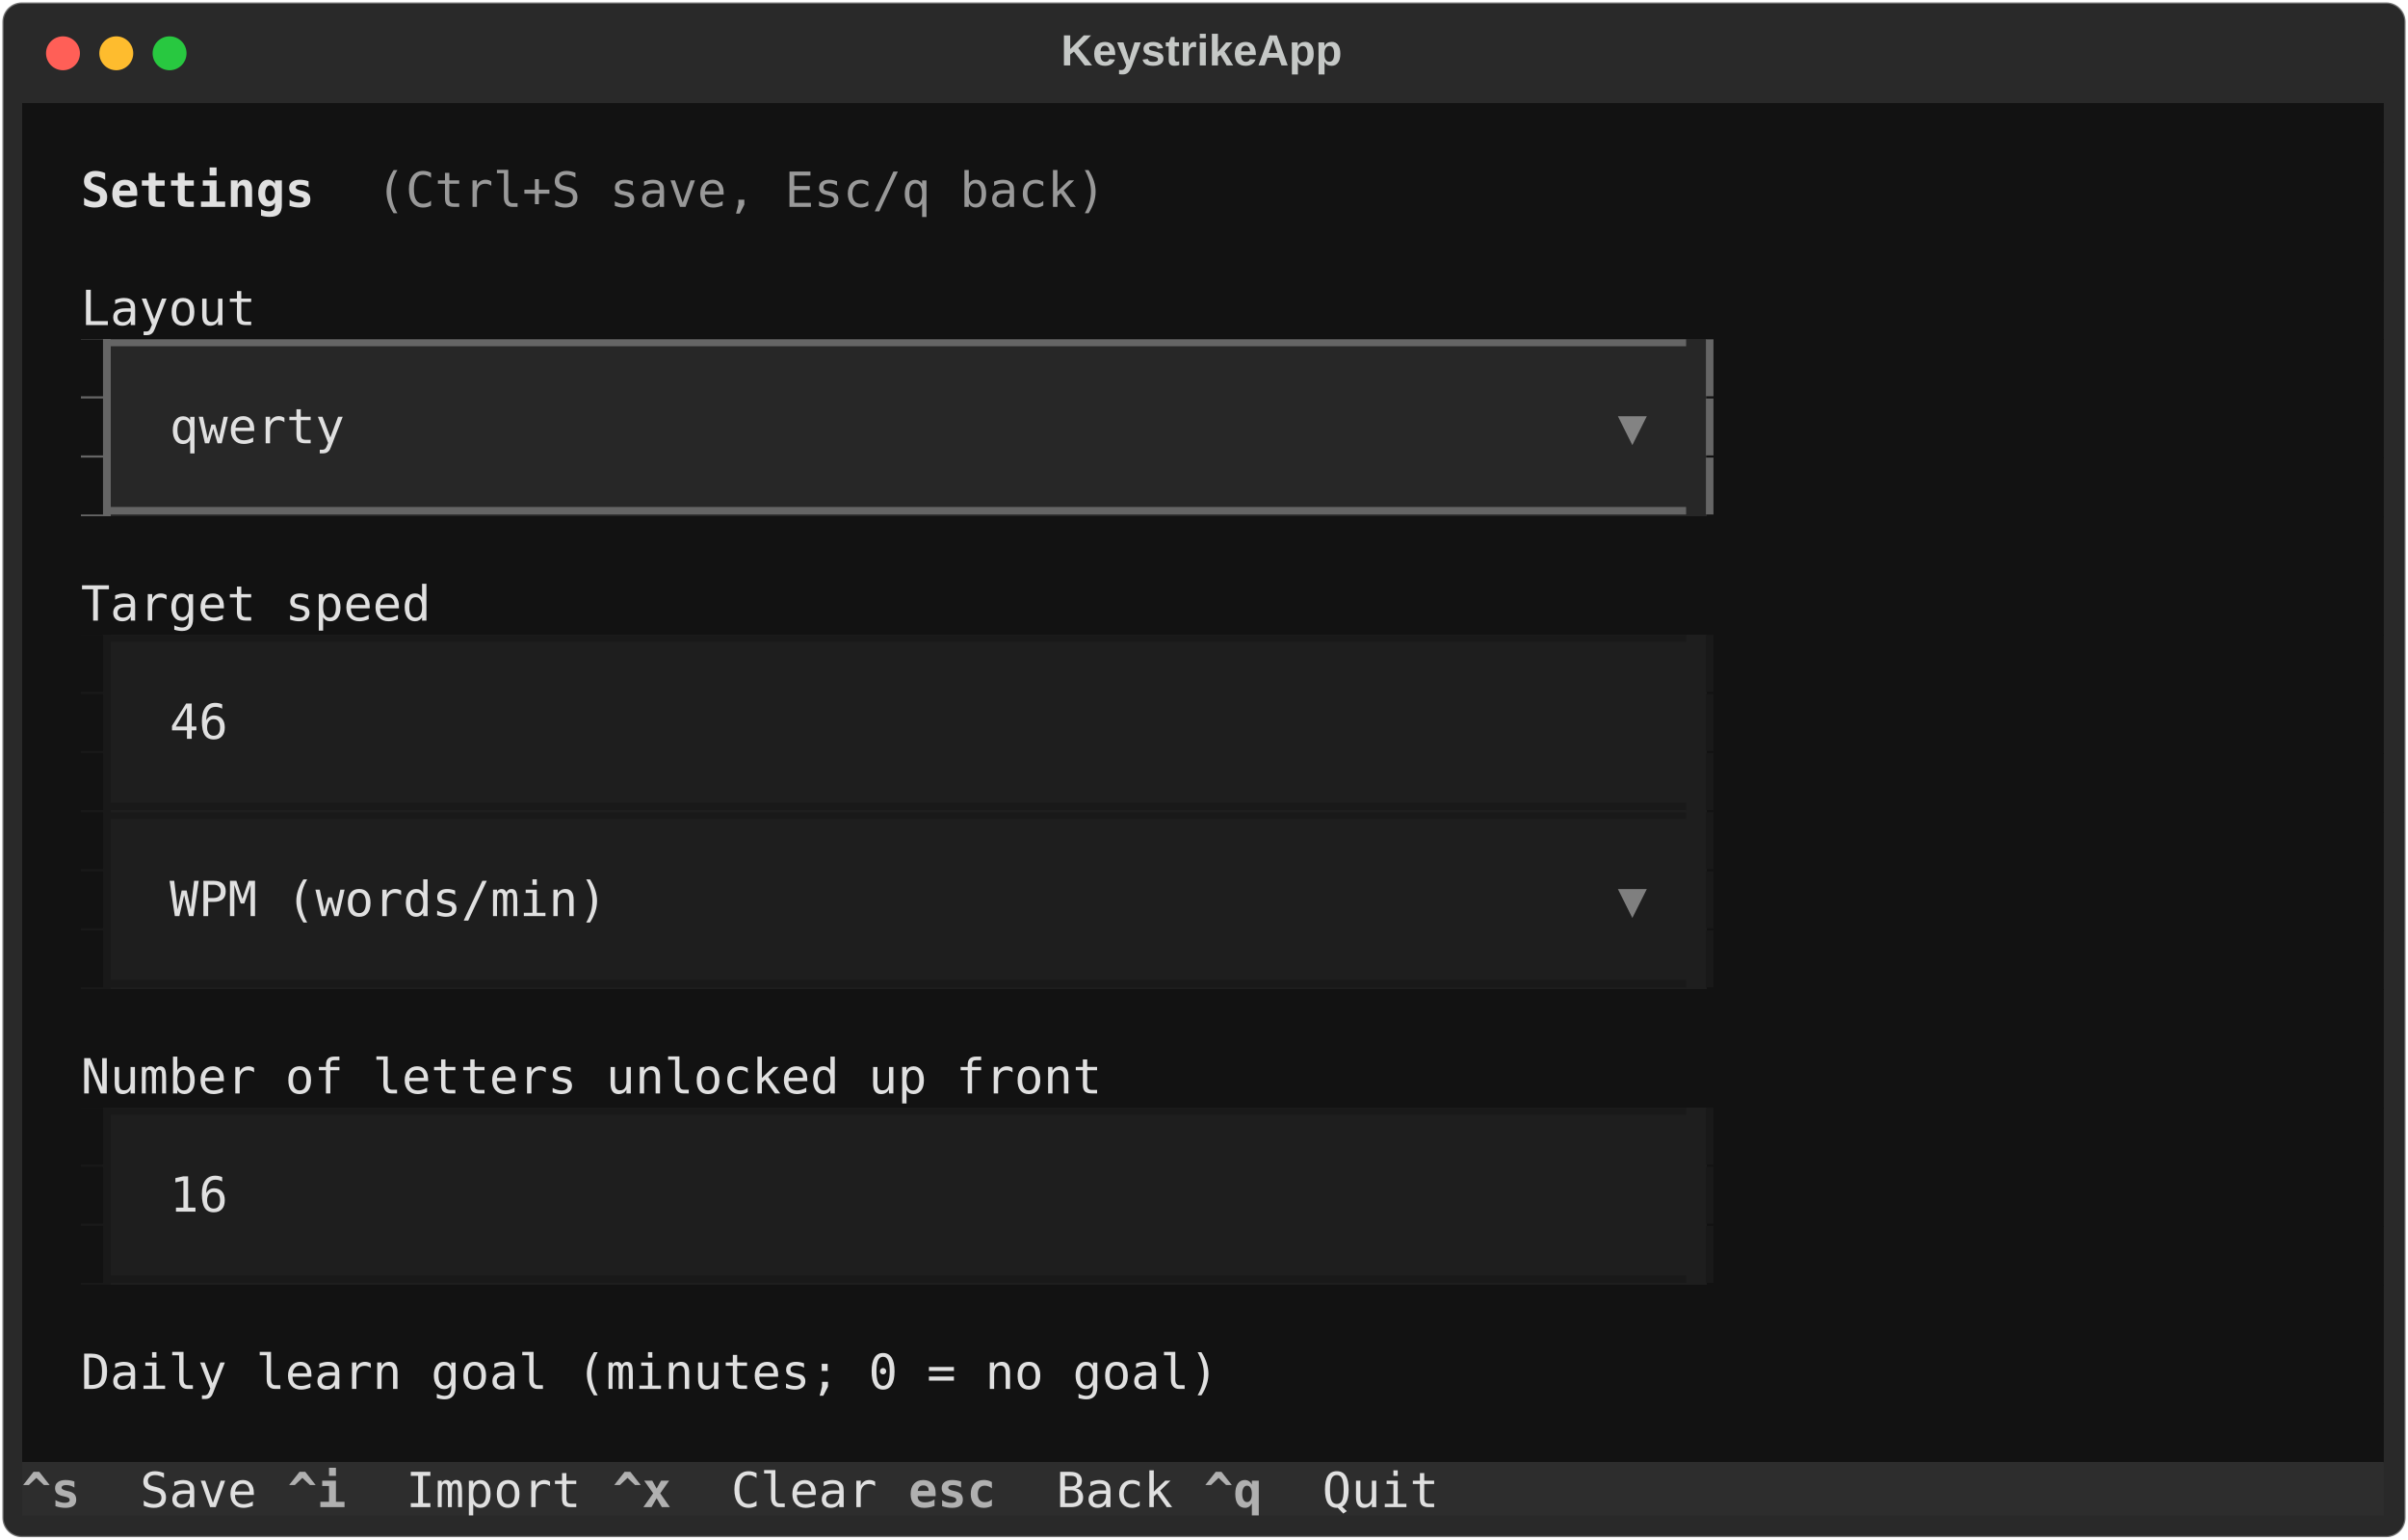
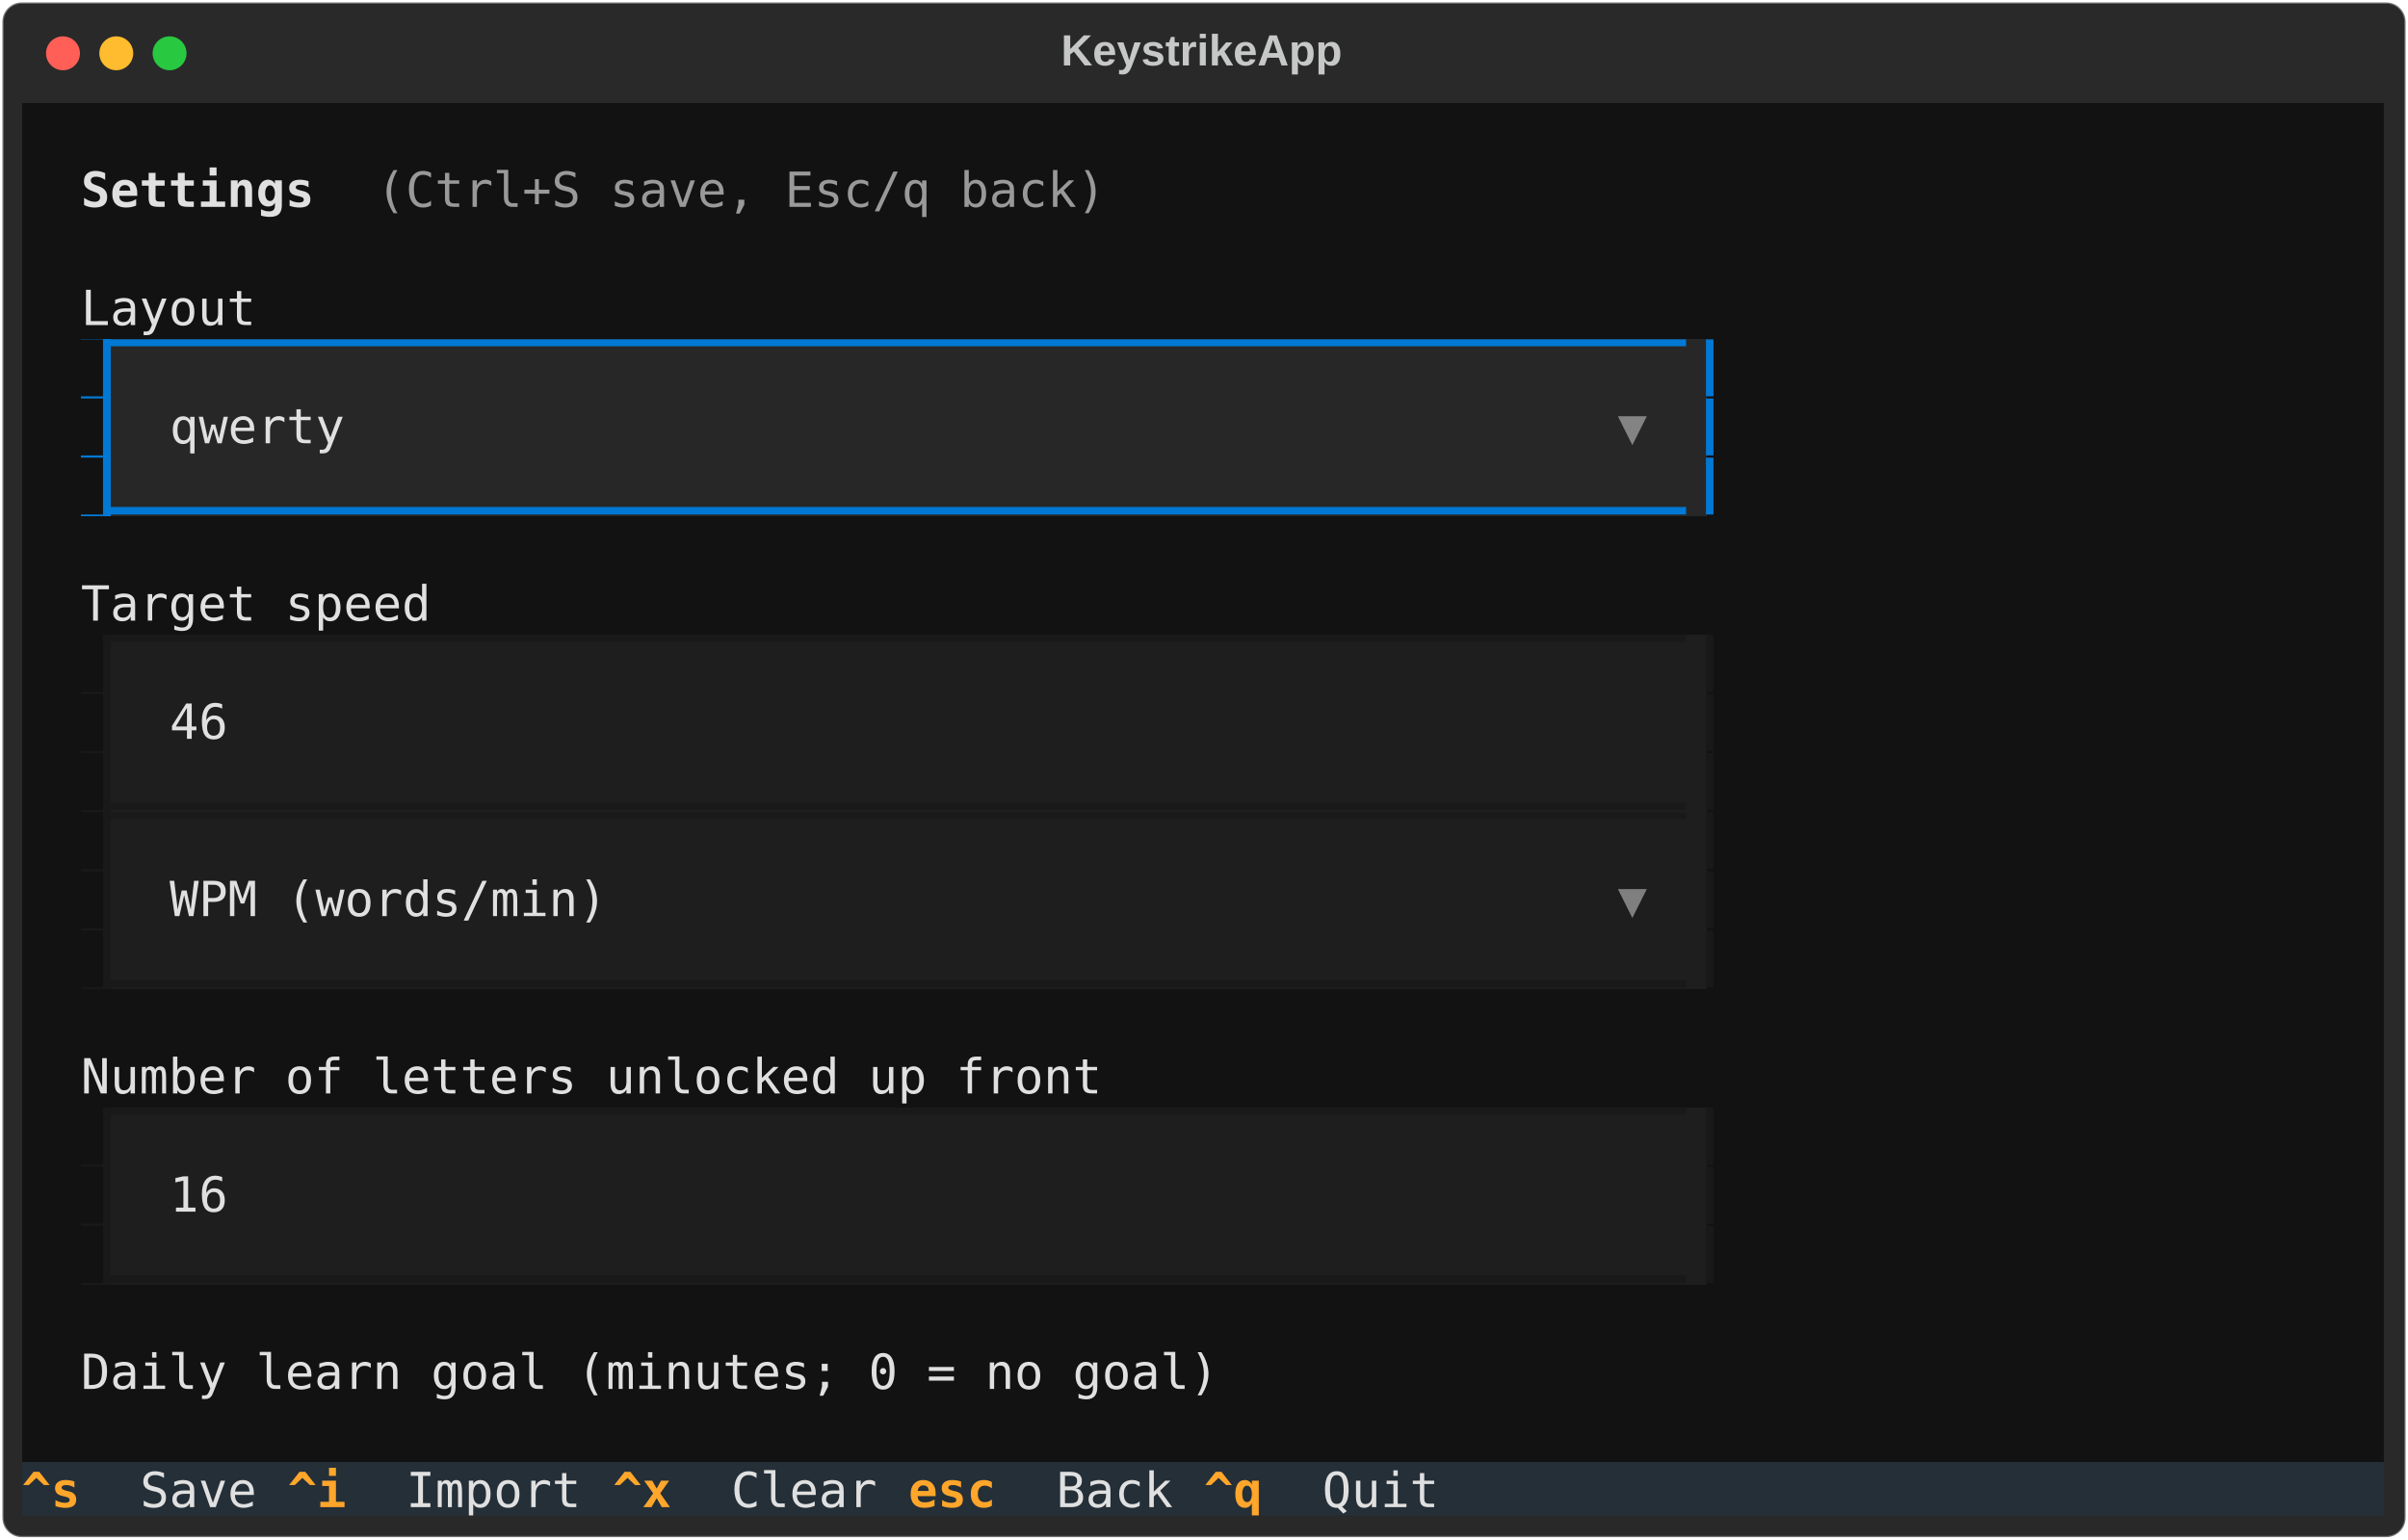
<svg xmlns="http://www.w3.org/2000/svg" class="rich-terminal" viewBox="0 0 994 635.6">
  <style>

    @font-face {
        font-family: "Fira Code";
        src: local("FiraCode-Regular"),
                url("https://cdnjs.cloudflare.com/ajax/libs/firacode/6.2.0/woff2/FiraCode-Regular.woff2") format("woff2"),
                url("https://cdnjs.cloudflare.com/ajax/libs/firacode/6.2.0/woff/FiraCode-Regular.woff") format("woff");
        font-style: normal;
        font-weight: 400;
    }
    @font-face {
        font-family: "Fira Code";
        src: local("FiraCode-Bold"),
                url("https://cdnjs.cloudflare.com/ajax/libs/firacode/6.2.0/woff2/FiraCode-Bold.woff2") format("woff2"),
                url("https://cdnjs.cloudflare.com/ajax/libs/firacode/6.2.0/woff/FiraCode-Bold.woff") format("woff");
        font-style: bold;
        font-weight: 700;
    }

    .terminal-matrix {
        font-family: Fira Code, monospace;
        font-size: 20px;
        line-height: 24.4px;
        font-variant-east-asian: full-width;
    }

    .terminal-title {
        font-size: 18px;
        font-weight: bold;
        font-family: arial;
    }

    .terminal-r1 { fill: #c5c8c6 }
.terminal-r2 { fill: #e0e0e0;font-weight: bold }
.terminal-r3 { fill: #e0e0e0 }
.terminal-r4 { fill: #999999 }
.terminal-r5 { fill: #121212 }
- .terminal-r6 { fill: #656565 }
+ .terminal-r6 { fill: #0178d4 }
.terminal-r7 { fill: #838383 }
.terminal-r8 { fill: #191919 }
.terminal-r9 { fill: #7f7f7f }
- .terminal-r10 { fill: #b0b0b0;font-weight: bold }
+ .terminal-r10 { fill: #ffa62b;font-weight: bold }
    </style>
  <defs>
    <clipPath id="terminal-clip-terminal">
      <rect x="0" y="0" width="975.0" height="584.6" />
    </clipPath>
    <clipPath id="terminal-line-0">
      <rect x="0" y="1.5" width="976" height="24.65" />
    </clipPath>
    <clipPath id="terminal-line-1">
      <rect x="0" y="25.9" width="976" height="24.65" />
    </clipPath>
    <clipPath id="terminal-line-2">
      <rect x="0" y="50.3" width="976" height="24.65" />
    </clipPath>
    <clipPath id="terminal-line-3">
      <rect x="0" y="74.7" width="976" height="24.65" />
    </clipPath>
    <clipPath id="terminal-line-4">
      <rect x="0" y="99.1" width="976" height="24.65" />
    </clipPath>
    <clipPath id="terminal-line-5">
      <rect x="0" y="123.5" width="976" height="24.65" />
    </clipPath>
    <clipPath id="terminal-line-6">
      <rect x="0" y="147.9" width="976" height="24.65" />
    </clipPath>
    <clipPath id="terminal-line-7">
      <rect x="0" y="172.3" width="976" height="24.65" />
    </clipPath>
    <clipPath id="terminal-line-8">
      <rect x="0" y="196.7" width="976" height="24.65" />
    </clipPath>
    <clipPath id="terminal-line-9">
      <rect x="0" y="221.1" width="976" height="24.65" />
    </clipPath>
    <clipPath id="terminal-line-10">
      <rect x="0" y="245.5" width="976" height="24.65" />
    </clipPath>
    <clipPath id="terminal-line-11">
      <rect x="0" y="269.9" width="976" height="24.65" />
    </clipPath>
    <clipPath id="terminal-line-12">
      <rect x="0" y="294.3" width="976" height="24.65" />
    </clipPath>
    <clipPath id="terminal-line-13">
      <rect x="0" y="318.7" width="976" height="24.65" />
    </clipPath>
    <clipPath id="terminal-line-14">
      <rect x="0" y="343.1" width="976" height="24.65" />
    </clipPath>
    <clipPath id="terminal-line-15">
      <rect x="0" y="367.5" width="976" height="24.65" />
    </clipPath>
    <clipPath id="terminal-line-16">
      <rect x="0" y="391.9" width="976" height="24.65" />
    </clipPath>
    <clipPath id="terminal-line-17">
      <rect x="0" y="416.3" width="976" height="24.65" />
    </clipPath>
    <clipPath id="terminal-line-18">
      <rect x="0" y="440.7" width="976" height="24.65" />
    </clipPath>
    <clipPath id="terminal-line-19">
      <rect x="0" y="465.1" width="976" height="24.65" />
    </clipPath>
    <clipPath id="terminal-line-20">
      <rect x="0" y="489.5" width="976" height="24.65" />
    </clipPath>
    <clipPath id="terminal-line-21">
      <rect x="0" y="513.9" width="976" height="24.65" />
    </clipPath>
    <clipPath id="terminal-line-22">
      <rect x="0" y="538.3" width="976" height="24.65" />
    </clipPath>
  </defs>
  <rect fill="#292929" stroke="rgba(255,255,255,0.35)" stroke-width="1" x="1" y="1" width="992" height="633.6" rx="8" />
  <text class="terminal-title" fill="#c5c8c6" text-anchor="middle" x="496" y="27">KeystrikeApp</text>
  <g transform="translate(26,22)">
    <circle cx="0" cy="0" r="7" fill="#ff5f57" />
    <circle cx="22" cy="0" r="7" fill="#febc2e" />
    <circle cx="44" cy="0" r="7" fill="#28c840" />
  </g>
  <g transform="translate(9, 41)" clip-path="url(#terminal-clip-terminal)">
    <rect fill="#121212" x="0" y="1.5" width="976" height="24.65" shape-rendering="crispEdges" />
    <rect fill="#121212" x="0" y="25.9" width="24.4" height="24.65" shape-rendering="crispEdges" />
    <rect fill="#121212" x="24.4" y="25.9" width="97.6" height="24.65" shape-rendering="crispEdges" />
    <rect fill="#121212" x="122" y="25.9" width="24.4" height="24.65" shape-rendering="crispEdges" />
    <rect fill="#121212" x="146.4" y="25.9" width="305" height="24.65" shape-rendering="crispEdges" />
    <rect fill="#121212" x="451.4" y="25.9" width="524.6" height="24.65" shape-rendering="crispEdges" />
    <rect fill="#121212" x="0" y="50.3" width="976" height="24.65" shape-rendering="crispEdges" />
    <rect fill="#121212" x="0" y="74.7" width="24.4" height="24.65" shape-rendering="crispEdges" />
    <rect fill="#121212" x="24.4" y="74.7" width="73.2" height="24.65" shape-rendering="crispEdges" />
    <rect fill="#121212" x="97.6" y="74.7" width="878.4" height="24.65" shape-rendering="crispEdges" />
    <rect fill="#121212" x="0" y="99.1" width="24.4" height="24.65" shape-rendering="crispEdges" />
-     <rect fill="#656565" x="24.4" y="99.1" width="12.2" height="24.65" shape-rendering="crispEdges" />
+     <rect fill="#0178d4" x="24.4" y="99.1" width="12.2" height="24.65" shape-rendering="crispEdges" />
    <rect fill="#272727" x="36.6" y="99.1" width="658.8" height="24.65" shape-rendering="crispEdges" />
    <rect fill="#121212" x="695.4" y="99.1" width="12.2" height="24.65" shape-rendering="crispEdges" />
    <rect fill="#121212" x="707.6" y="99.1" width="268.4" height="24.65" shape-rendering="crispEdges" />
    <rect fill="#121212" x="0" y="123.5" width="24.4" height="24.65" shape-rendering="crispEdges" />
-     <rect fill="#656565" x="24.4" y="123.5" width="12.2" height="24.65" shape-rendering="crispEdges" />
+     <rect fill="#0178d4" x="24.4" y="123.5" width="12.2" height="24.65" shape-rendering="crispEdges" />
    <rect fill="#272727" x="36.6" y="123.5" width="24.4" height="24.65" shape-rendering="crispEdges" />
    <rect fill="#272727" x="61" y="123.5" width="73.2" height="24.65" shape-rendering="crispEdges" />
    <rect fill="#272727" x="134.2" y="123.5" width="524.6" height="24.65" shape-rendering="crispEdges" />
    <rect fill="#272727" x="658.8" y="123.5" width="12.2" height="24.65" shape-rendering="crispEdges" />
    <rect fill="#272727" x="671" y="123.5" width="24.4" height="24.65" shape-rendering="crispEdges" />
    <rect fill="#121212" x="695.4" y="123.5" width="12.2" height="24.65" shape-rendering="crispEdges" />
    <rect fill="#121212" x="707.6" y="123.5" width="268.4" height="24.65" shape-rendering="crispEdges" />
    <rect fill="#121212" x="0" y="147.9" width="24.4" height="24.65" shape-rendering="crispEdges" />
-     <rect fill="#656565" x="24.4" y="147.9" width="12.2" height="24.65" shape-rendering="crispEdges" />
+     <rect fill="#0178d4" x="24.4" y="147.9" width="12.2" height="24.65" shape-rendering="crispEdges" />
    <rect fill="#272727" x="36.6" y="147.9" width="658.8" height="24.65" shape-rendering="crispEdges" />
    <rect fill="#121212" x="695.4" y="147.9" width="12.2" height="24.65" shape-rendering="crispEdges" />
    <rect fill="#121212" x="707.6" y="147.9" width="268.4" height="24.65" shape-rendering="crispEdges" />
    <rect fill="#121212" x="0" y="172.3" width="976" height="24.65" shape-rendering="crispEdges" />
    <rect fill="#121212" x="0" y="196.7" width="24.4" height="24.65" shape-rendering="crispEdges" />
    <rect fill="#121212" x="24.4" y="196.7" width="146.4" height="24.65" shape-rendering="crispEdges" />
    <rect fill="#121212" x="170.8" y="196.7" width="805.2" height="24.65" shape-rendering="crispEdges" />
    <rect fill="#121212" x="0" y="221.1" width="24.4" height="24.65" shape-rendering="crispEdges" />
    <rect fill="#191919" x="24.4" y="221.1" width="12.2" height="24.65" shape-rendering="crispEdges" />
    <rect fill="#1e1e1e" x="36.6" y="221.1" width="658.8" height="24.65" shape-rendering="crispEdges" />
    <rect fill="#121212" x="695.4" y="221.1" width="12.2" height="24.65" shape-rendering="crispEdges" />
    <rect fill="#121212" x="707.6" y="221.1" width="268.4" height="24.65" shape-rendering="crispEdges" />
    <rect fill="#121212" x="0" y="245.5" width="24.4" height="24.65" shape-rendering="crispEdges" />
    <rect fill="#191919" x="24.4" y="245.5" width="12.2" height="24.65" shape-rendering="crispEdges" />
    <rect fill="#1e1e1e" x="36.6" y="245.5" width="24.4" height="24.65" shape-rendering="crispEdges" />
    <rect fill="#1e1e1e" x="61" y="245.5" width="610" height="24.65" shape-rendering="crispEdges" />
    <rect fill="#1e1e1e" x="671" y="245.5" width="24.4" height="24.65" shape-rendering="crispEdges" />
    <rect fill="#121212" x="695.4" y="245.5" width="12.2" height="24.65" shape-rendering="crispEdges" />
    <rect fill="#121212" x="707.6" y="245.5" width="268.4" height="24.65" shape-rendering="crispEdges" />
    <rect fill="#121212" x="0" y="269.9" width="24.4" height="24.65" shape-rendering="crispEdges" />
    <rect fill="#191919" x="24.4" y="269.9" width="12.2" height="24.65" shape-rendering="crispEdges" />
    <rect fill="#1e1e1e" x="36.6" y="269.9" width="658.8" height="24.65" shape-rendering="crispEdges" />
    <rect fill="#121212" x="695.4" y="269.9" width="12.2" height="24.65" shape-rendering="crispEdges" />
    <rect fill="#121212" x="707.6" y="269.9" width="268.4" height="24.65" shape-rendering="crispEdges" />
    <rect fill="#121212" x="0" y="294.3" width="24.4" height="24.65" shape-rendering="crispEdges" />
    <rect fill="#191919" x="24.4" y="294.3" width="12.2" height="24.65" shape-rendering="crispEdges" />
    <rect fill="#1e1e1e" x="36.6" y="294.3" width="658.8" height="24.65" shape-rendering="crispEdges" />
    <rect fill="#121212" x="695.4" y="294.3" width="12.2" height="24.65" shape-rendering="crispEdges" />
    <rect fill="#121212" x="707.6" y="294.3" width="268.4" height="24.65" shape-rendering="crispEdges" />
    <rect fill="#121212" x="0" y="318.7" width="24.4" height="24.65" shape-rendering="crispEdges" />
    <rect fill="#191919" x="24.4" y="318.7" width="12.2" height="24.65" shape-rendering="crispEdges" />
    <rect fill="#1e1e1e" x="36.6" y="318.7" width="24.4" height="24.65" shape-rendering="crispEdges" />
    <rect fill="#1e1e1e" x="61" y="318.7" width="183" height="24.65" shape-rendering="crispEdges" />
    <rect fill="#1e1e1e" x="244" y="318.7" width="414.8" height="24.65" shape-rendering="crispEdges" />
    <rect fill="#1e1e1e" x="658.8" y="318.7" width="12.2" height="24.65" shape-rendering="crispEdges" />
    <rect fill="#1e1e1e" x="671" y="318.7" width="24.4" height="24.65" shape-rendering="crispEdges" />
    <rect fill="#121212" x="695.4" y="318.7" width="12.2" height="24.65" shape-rendering="crispEdges" />
    <rect fill="#121212" x="707.6" y="318.7" width="268.4" height="24.65" shape-rendering="crispEdges" />
    <rect fill="#121212" x="0" y="343.1" width="24.4" height="24.65" shape-rendering="crispEdges" />
    <rect fill="#191919" x="24.4" y="343.1" width="12.2" height="24.65" shape-rendering="crispEdges" />
    <rect fill="#1e1e1e" x="36.6" y="343.1" width="658.8" height="24.65" shape-rendering="crispEdges" />
    <rect fill="#121212" x="695.4" y="343.1" width="12.2" height="24.65" shape-rendering="crispEdges" />
    <rect fill="#121212" x="707.6" y="343.1" width="268.4" height="24.65" shape-rendering="crispEdges" />
    <rect fill="#121212" x="0" y="367.5" width="976" height="24.65" shape-rendering="crispEdges" />
    <rect fill="#121212" x="0" y="391.9" width="24.4" height="24.65" shape-rendering="crispEdges" />
    <rect fill="#121212" x="24.4" y="391.9" width="427" height="24.65" shape-rendering="crispEdges" />
    <rect fill="#121212" x="451.4" y="391.9" width="524.6" height="24.65" shape-rendering="crispEdges" />
    <rect fill="#121212" x="0" y="416.3" width="24.4" height="24.65" shape-rendering="crispEdges" />
    <rect fill="#191919" x="24.4" y="416.3" width="12.2" height="24.65" shape-rendering="crispEdges" />
    <rect fill="#1e1e1e" x="36.6" y="416.3" width="658.8" height="24.65" shape-rendering="crispEdges" />
    <rect fill="#121212" x="695.4" y="416.3" width="12.2" height="24.65" shape-rendering="crispEdges" />
    <rect fill="#121212" x="707.6" y="416.3" width="268.4" height="24.65" shape-rendering="crispEdges" />
    <rect fill="#121212" x="0" y="440.7" width="24.4" height="24.65" shape-rendering="crispEdges" />
    <rect fill="#191919" x="24.4" y="440.7" width="12.2" height="24.65" shape-rendering="crispEdges" />
    <rect fill="#1e1e1e" x="36.6" y="440.7" width="24.4" height="24.65" shape-rendering="crispEdges" />
    <rect fill="#1e1e1e" x="61" y="440.7" width="610" height="24.65" shape-rendering="crispEdges" />
    <rect fill="#1e1e1e" x="671" y="440.7" width="24.4" height="24.65" shape-rendering="crispEdges" />
    <rect fill="#121212" x="695.4" y="440.7" width="12.2" height="24.65" shape-rendering="crispEdges" />
    <rect fill="#121212" x="707.6" y="440.7" width="268.4" height="24.65" shape-rendering="crispEdges" />
    <rect fill="#121212" x="0" y="465.1" width="24.4" height="24.65" shape-rendering="crispEdges" />
    <rect fill="#191919" x="24.4" y="465.1" width="12.2" height="24.65" shape-rendering="crispEdges" />
    <rect fill="#1e1e1e" x="36.6" y="465.1" width="658.8" height="24.65" shape-rendering="crispEdges" />
    <rect fill="#121212" x="695.4" y="465.1" width="12.2" height="24.65" shape-rendering="crispEdges" />
    <rect fill="#121212" x="707.6" y="465.1" width="268.4" height="24.65" shape-rendering="crispEdges" />
    <rect fill="#121212" x="0" y="489.5" width="976" height="24.65" shape-rendering="crispEdges" />
    <rect fill="#121212" x="0" y="513.9" width="24.4" height="24.65" shape-rendering="crispEdges" />
    <rect fill="#121212" x="24.4" y="513.9" width="475.8" height="24.65" shape-rendering="crispEdges" />
    <rect fill="#121212" x="500.2" y="513.9" width="475.8" height="24.65" shape-rendering="crispEdges" />
    <rect fill="#121212" x="0" y="538.3" width="976" height="24.65" shape-rendering="crispEdges" />
-     <rect fill="#2d2d2d" x="0" y="562.7" width="48.8" height="24.65" shape-rendering="crispEdges" />
-     <rect fill="#2d2d2d" x="48.8" y="562.7" width="61" height="24.65" shape-rendering="crispEdges" />
-     <rect fill="#2d2d2d" x="109.8" y="562.7" width="48.8" height="24.65" shape-rendering="crispEdges" />
-     <rect fill="#2d2d2d" x="158.6" y="562.7" width="85.4" height="24.65" shape-rendering="crispEdges" />
-     <rect fill="#2d2d2d" x="244" y="562.7" width="48.8" height="24.65" shape-rendering="crispEdges" />
-     <rect fill="#2d2d2d" x="292.8" y="562.7" width="73.2" height="24.65" shape-rendering="crispEdges" />
-     <rect fill="#2d2d2d" x="366" y="562.7" width="61" height="24.65" shape-rendering="crispEdges" />
-     <rect fill="#2d2d2d" x="427" y="562.7" width="61" height="24.65" shape-rendering="crispEdges" />
-     <rect fill="#2d2d2d" x="488" y="562.7" width="48.8" height="24.65" shape-rendering="crispEdges" />
-     <rect fill="#2d2d2d" x="536.8" y="562.7" width="61" height="24.65" shape-rendering="crispEdges" />
-     <rect fill="#2d2d2d" x="597.8" y="562.7" width="378.2" height="24.65" shape-rendering="crispEdges" />
+     <rect fill="#242f38" x="0" y="562.7" width="48.8" height="24.65" shape-rendering="crispEdges" />
+     <rect fill="#242f38" x="48.8" y="562.7" width="61" height="24.65" shape-rendering="crispEdges" />
+     <rect fill="#242f38" x="109.8" y="562.7" width="48.8" height="24.65" shape-rendering="crispEdges" />
+     <rect fill="#242f38" x="158.6" y="562.7" width="85.4" height="24.65" shape-rendering="crispEdges" />
+     <rect fill="#242f38" x="244" y="562.7" width="48.8" height="24.65" shape-rendering="crispEdges" />
+     <rect fill="#242f38" x="292.8" y="562.7" width="73.2" height="24.65" shape-rendering="crispEdges" />
+     <rect fill="#242f38" x="366" y="562.7" width="61" height="24.65" shape-rendering="crispEdges" />
+     <rect fill="#242f38" x="427" y="562.7" width="61" height="24.65" shape-rendering="crispEdges" />
+     <rect fill="#242f38" x="488" y="562.7" width="48.8" height="24.65" shape-rendering="crispEdges" />
+     <rect fill="#242f38" x="536.8" y="562.7" width="61" height="24.65" shape-rendering="crispEdges" />
+     <rect fill="#242f38" x="597.8" y="562.7" width="378.2" height="24.65" shape-rendering="crispEdges" />
    <g class="terminal-matrix">
      <text class="terminal-r1" x="976" y="20" textLength="12.2" clip-path="url(#terminal-line-0)">
</text>
      <text class="terminal-r2" x="24.4" y="44.4" textLength="97.6" clip-path="url(#terminal-line-1)">Settings</text>
      <text class="terminal-r4" x="146.4" y="44.4" textLength="305" clip-path="url(#terminal-line-1)">(Ctrl+S save, Esc/q back)</text>
      <text class="terminal-r1" x="976" y="44.4" textLength="12.2" clip-path="url(#terminal-line-1)">
</text>
      <text class="terminal-r1" x="976" y="68.8" textLength="12.2" clip-path="url(#terminal-line-2)">
</text>
      <text class="terminal-r3" x="24.4" y="93.2" textLength="73.2" clip-path="url(#terminal-line-3)">Layout</text>
      <text class="terminal-r1" x="976" y="93.2" textLength="12.2" clip-path="url(#terminal-line-3)">
</text>
      <text class="terminal-r5" x="24.4" y="117.6" textLength="12.2" clip-path="url(#terminal-line-4)">▊</text>
      <text class="terminal-r6" x="36.6" y="117.6" textLength="658.8" clip-path="url(#terminal-line-4)">▔▔▔▔▔▔▔▔▔▔▔▔▔▔▔▔▔▔▔▔▔▔▔▔▔▔▔▔▔▔▔▔▔▔▔▔▔▔▔▔▔▔▔▔▔▔▔▔▔▔▔▔▔▔</text>
      <text class="terminal-r6" x="695.4" y="117.6" textLength="12.2" clip-path="url(#terminal-line-4)">▎</text>
      <text class="terminal-r1" x="976" y="117.6" textLength="12.2" clip-path="url(#terminal-line-4)">
</text>
      <text class="terminal-r5" x="24.4" y="142" textLength="12.2" clip-path="url(#terminal-line-5)">▊</text>
      <text class="terminal-r3" x="61" y="142" textLength="73.2" clip-path="url(#terminal-line-5)">qwerty</text>
      <text class="terminal-r7" x="658.8" y="142" textLength="12.2" clip-path="url(#terminal-line-5)">▼</text>
      <text class="terminal-r6" x="695.4" y="142" textLength="12.2" clip-path="url(#terminal-line-5)">▎</text>
      <text class="terminal-r1" x="976" y="142" textLength="12.2" clip-path="url(#terminal-line-5)">
</text>
      <text class="terminal-r5" x="24.4" y="166.4" textLength="12.2" clip-path="url(#terminal-line-6)">▊</text>
      <text class="terminal-r6" x="36.6" y="166.4" textLength="658.8" clip-path="url(#terminal-line-6)">▁▁▁▁▁▁▁▁▁▁▁▁▁▁▁▁▁▁▁▁▁▁▁▁▁▁▁▁▁▁▁▁▁▁▁▁▁▁▁▁▁▁▁▁▁▁▁▁▁▁▁▁▁▁</text>
      <text class="terminal-r6" x="695.4" y="166.4" textLength="12.2" clip-path="url(#terminal-line-6)">▎</text>
      <text class="terminal-r1" x="976" y="166.4" textLength="12.2" clip-path="url(#terminal-line-6)">
</text>
      <text class="terminal-r1" x="976" y="190.8" textLength="12.2" clip-path="url(#terminal-line-7)">
</text>
      <text class="terminal-r3" x="24.4" y="215.2" textLength="146.4" clip-path="url(#terminal-line-8)">Target speed</text>
      <text class="terminal-r1" x="976" y="215.2" textLength="12.2" clip-path="url(#terminal-line-8)">
</text>
      <text class="terminal-r5" x="24.4" y="239.6" textLength="12.2" clip-path="url(#terminal-line-9)">▊</text>
      <text class="terminal-r8" x="36.6" y="239.6" textLength="658.8" clip-path="url(#terminal-line-9)">▔▔▔▔▔▔▔▔▔▔▔▔▔▔▔▔▔▔▔▔▔▔▔▔▔▔▔▔▔▔▔▔▔▔▔▔▔▔▔▔▔▔▔▔▔▔▔▔▔▔▔▔▔▔</text>
      <text class="terminal-r8" x="695.4" y="239.6" textLength="12.2" clip-path="url(#terminal-line-9)">▎</text>
      <text class="terminal-r1" x="976" y="239.6" textLength="12.2" clip-path="url(#terminal-line-9)">
</text>
      <text class="terminal-r5" x="24.4" y="264" textLength="12.2" clip-path="url(#terminal-line-10)">▊</text>
      <text class="terminal-r3" x="61" y="264" textLength="610" clip-path="url(#terminal-line-10)">46                                                </text>
      <text class="terminal-r8" x="695.4" y="264" textLength="12.2" clip-path="url(#terminal-line-10)">▎</text>
      <text class="terminal-r1" x="976" y="264" textLength="12.2" clip-path="url(#terminal-line-10)">
</text>
      <text class="terminal-r5" x="24.4" y="288.4" textLength="12.2" clip-path="url(#terminal-line-11)">▊</text>
      <text class="terminal-r8" x="36.6" y="288.4" textLength="658.8" clip-path="url(#terminal-line-11)">▁▁▁▁▁▁▁▁▁▁▁▁▁▁▁▁▁▁▁▁▁▁▁▁▁▁▁▁▁▁▁▁▁▁▁▁▁▁▁▁▁▁▁▁▁▁▁▁▁▁▁▁▁▁</text>
      <text class="terminal-r8" x="695.4" y="288.4" textLength="12.2" clip-path="url(#terminal-line-11)">▎</text>
      <text class="terminal-r1" x="976" y="288.4" textLength="12.2" clip-path="url(#terminal-line-11)">
</text>
      <text class="terminal-r5" x="24.4" y="312.8" textLength="12.2" clip-path="url(#terminal-line-12)">▊</text>
      <text class="terminal-r8" x="36.6" y="312.8" textLength="658.8" clip-path="url(#terminal-line-12)">▔▔▔▔▔▔▔▔▔▔▔▔▔▔▔▔▔▔▔▔▔▔▔▔▔▔▔▔▔▔▔▔▔▔▔▔▔▔▔▔▔▔▔▔▔▔▔▔▔▔▔▔▔▔</text>
      <text class="terminal-r8" x="695.4" y="312.8" textLength="12.2" clip-path="url(#terminal-line-12)">▎</text>
      <text class="terminal-r1" x="976" y="312.8" textLength="12.2" clip-path="url(#terminal-line-12)">
</text>
      <text class="terminal-r5" x="24.4" y="337.2" textLength="12.2" clip-path="url(#terminal-line-13)">▊</text>
      <text class="terminal-r3" x="61" y="337.2" textLength="183" clip-path="url(#terminal-line-13)">WPM (words/min)</text>
      <text class="terminal-r9" x="658.8" y="337.2" textLength="12.2" clip-path="url(#terminal-line-13)">▼</text>
      <text class="terminal-r8" x="695.4" y="337.2" textLength="12.2" clip-path="url(#terminal-line-13)">▎</text>
      <text class="terminal-r1" x="976" y="337.2" textLength="12.2" clip-path="url(#terminal-line-13)">
</text>
      <text class="terminal-r5" x="24.4" y="361.6" textLength="12.2" clip-path="url(#terminal-line-14)">▊</text>
      <text class="terminal-r8" x="36.6" y="361.6" textLength="658.8" clip-path="url(#terminal-line-14)">▁▁▁▁▁▁▁▁▁▁▁▁▁▁▁▁▁▁▁▁▁▁▁▁▁▁▁▁▁▁▁▁▁▁▁▁▁▁▁▁▁▁▁▁▁▁▁▁▁▁▁▁▁▁</text>
      <text class="terminal-r8" x="695.4" y="361.6" textLength="12.2" clip-path="url(#terminal-line-14)">▎</text>
      <text class="terminal-r1" x="976" y="361.6" textLength="12.2" clip-path="url(#terminal-line-14)">
</text>
      <text class="terminal-r1" x="976" y="386" textLength="12.2" clip-path="url(#terminal-line-15)">
</text>
      <text class="terminal-r3" x="24.4" y="410.4" textLength="427" clip-path="url(#terminal-line-16)">Number of letters unlocked up front</text>
      <text class="terminal-r1" x="976" y="410.4" textLength="12.2" clip-path="url(#terminal-line-16)">
</text>
      <text class="terminal-r5" x="24.4" y="434.8" textLength="12.2" clip-path="url(#terminal-line-17)">▊</text>
      <text class="terminal-r8" x="36.6" y="434.8" textLength="658.8" clip-path="url(#terminal-line-17)">▔▔▔▔▔▔▔▔▔▔▔▔▔▔▔▔▔▔▔▔▔▔▔▔▔▔▔▔▔▔▔▔▔▔▔▔▔▔▔▔▔▔▔▔▔▔▔▔▔▔▔▔▔▔</text>
      <text class="terminal-r8" x="695.4" y="434.8" textLength="12.2" clip-path="url(#terminal-line-17)">▎</text>
      <text class="terminal-r1" x="976" y="434.8" textLength="12.2" clip-path="url(#terminal-line-17)">
</text>
      <text class="terminal-r5" x="24.4" y="459.2" textLength="12.2" clip-path="url(#terminal-line-18)">▊</text>
      <text class="terminal-r3" x="61" y="459.2" textLength="610" clip-path="url(#terminal-line-18)">16                                                </text>
      <text class="terminal-r8" x="695.4" y="459.2" textLength="12.2" clip-path="url(#terminal-line-18)">▎</text>
      <text class="terminal-r1" x="976" y="459.2" textLength="12.2" clip-path="url(#terminal-line-18)">
</text>
      <text class="terminal-r5" x="24.4" y="483.6" textLength="12.2" clip-path="url(#terminal-line-19)">▊</text>
      <text class="terminal-r8" x="36.6" y="483.6" textLength="658.8" clip-path="url(#terminal-line-19)">▁▁▁▁▁▁▁▁▁▁▁▁▁▁▁▁▁▁▁▁▁▁▁▁▁▁▁▁▁▁▁▁▁▁▁▁▁▁▁▁▁▁▁▁▁▁▁▁▁▁▁▁▁▁</text>
      <text class="terminal-r8" x="695.4" y="483.6" textLength="12.2" clip-path="url(#terminal-line-19)">▎</text>
      <text class="terminal-r1" x="976" y="483.6" textLength="12.2" clip-path="url(#terminal-line-19)">
</text>
      <text class="terminal-r1" x="976" y="508" textLength="12.2" clip-path="url(#terminal-line-20)">
</text>
      <text class="terminal-r3" x="24.4" y="532.4" textLength="475.8" clip-path="url(#terminal-line-21)">Daily learn goal (minutes; 0 = no goal)</text>
      <text class="terminal-r1" x="976" y="532.4" textLength="12.2" clip-path="url(#terminal-line-21)">
</text>
      <text class="terminal-r1" x="976" y="556.8" textLength="12.2" clip-path="url(#terminal-line-22)">
</text>
      <text class="terminal-r10" x="0" y="581.2" textLength="48.8" clip-path="url(#terminal-line-23)"> ^s </text>
      <text class="terminal-r3" x="48.8" y="581.2" textLength="61" clip-path="url(#terminal-line-23)">Save </text>
      <text class="terminal-r10" x="109.8" y="581.2" textLength="48.8" clip-path="url(#terminal-line-23)"> ^i </text>
      <text class="terminal-r3" x="158.6" y="581.2" textLength="85.4" clip-path="url(#terminal-line-23)">Import </text>
      <text class="terminal-r10" x="244" y="581.2" textLength="48.8" clip-path="url(#terminal-line-23)"> ^x </text>
      <text class="terminal-r3" x="292.8" y="581.2" textLength="73.2" clip-path="url(#terminal-line-23)">Clear </text>
      <text class="terminal-r10" x="366" y="581.2" textLength="61" clip-path="url(#terminal-line-23)"> esc </text>
      <text class="terminal-r3" x="427" y="581.2" textLength="61" clip-path="url(#terminal-line-23)">Back </text>
      <text class="terminal-r10" x="488" y="581.2" textLength="48.8" clip-path="url(#terminal-line-23)"> ^q </text>
      <text class="terminal-r3" x="536.8" y="581.2" textLength="61" clip-path="url(#terminal-line-23)">Quit </text>
    </g>
  </g>
</svg>
